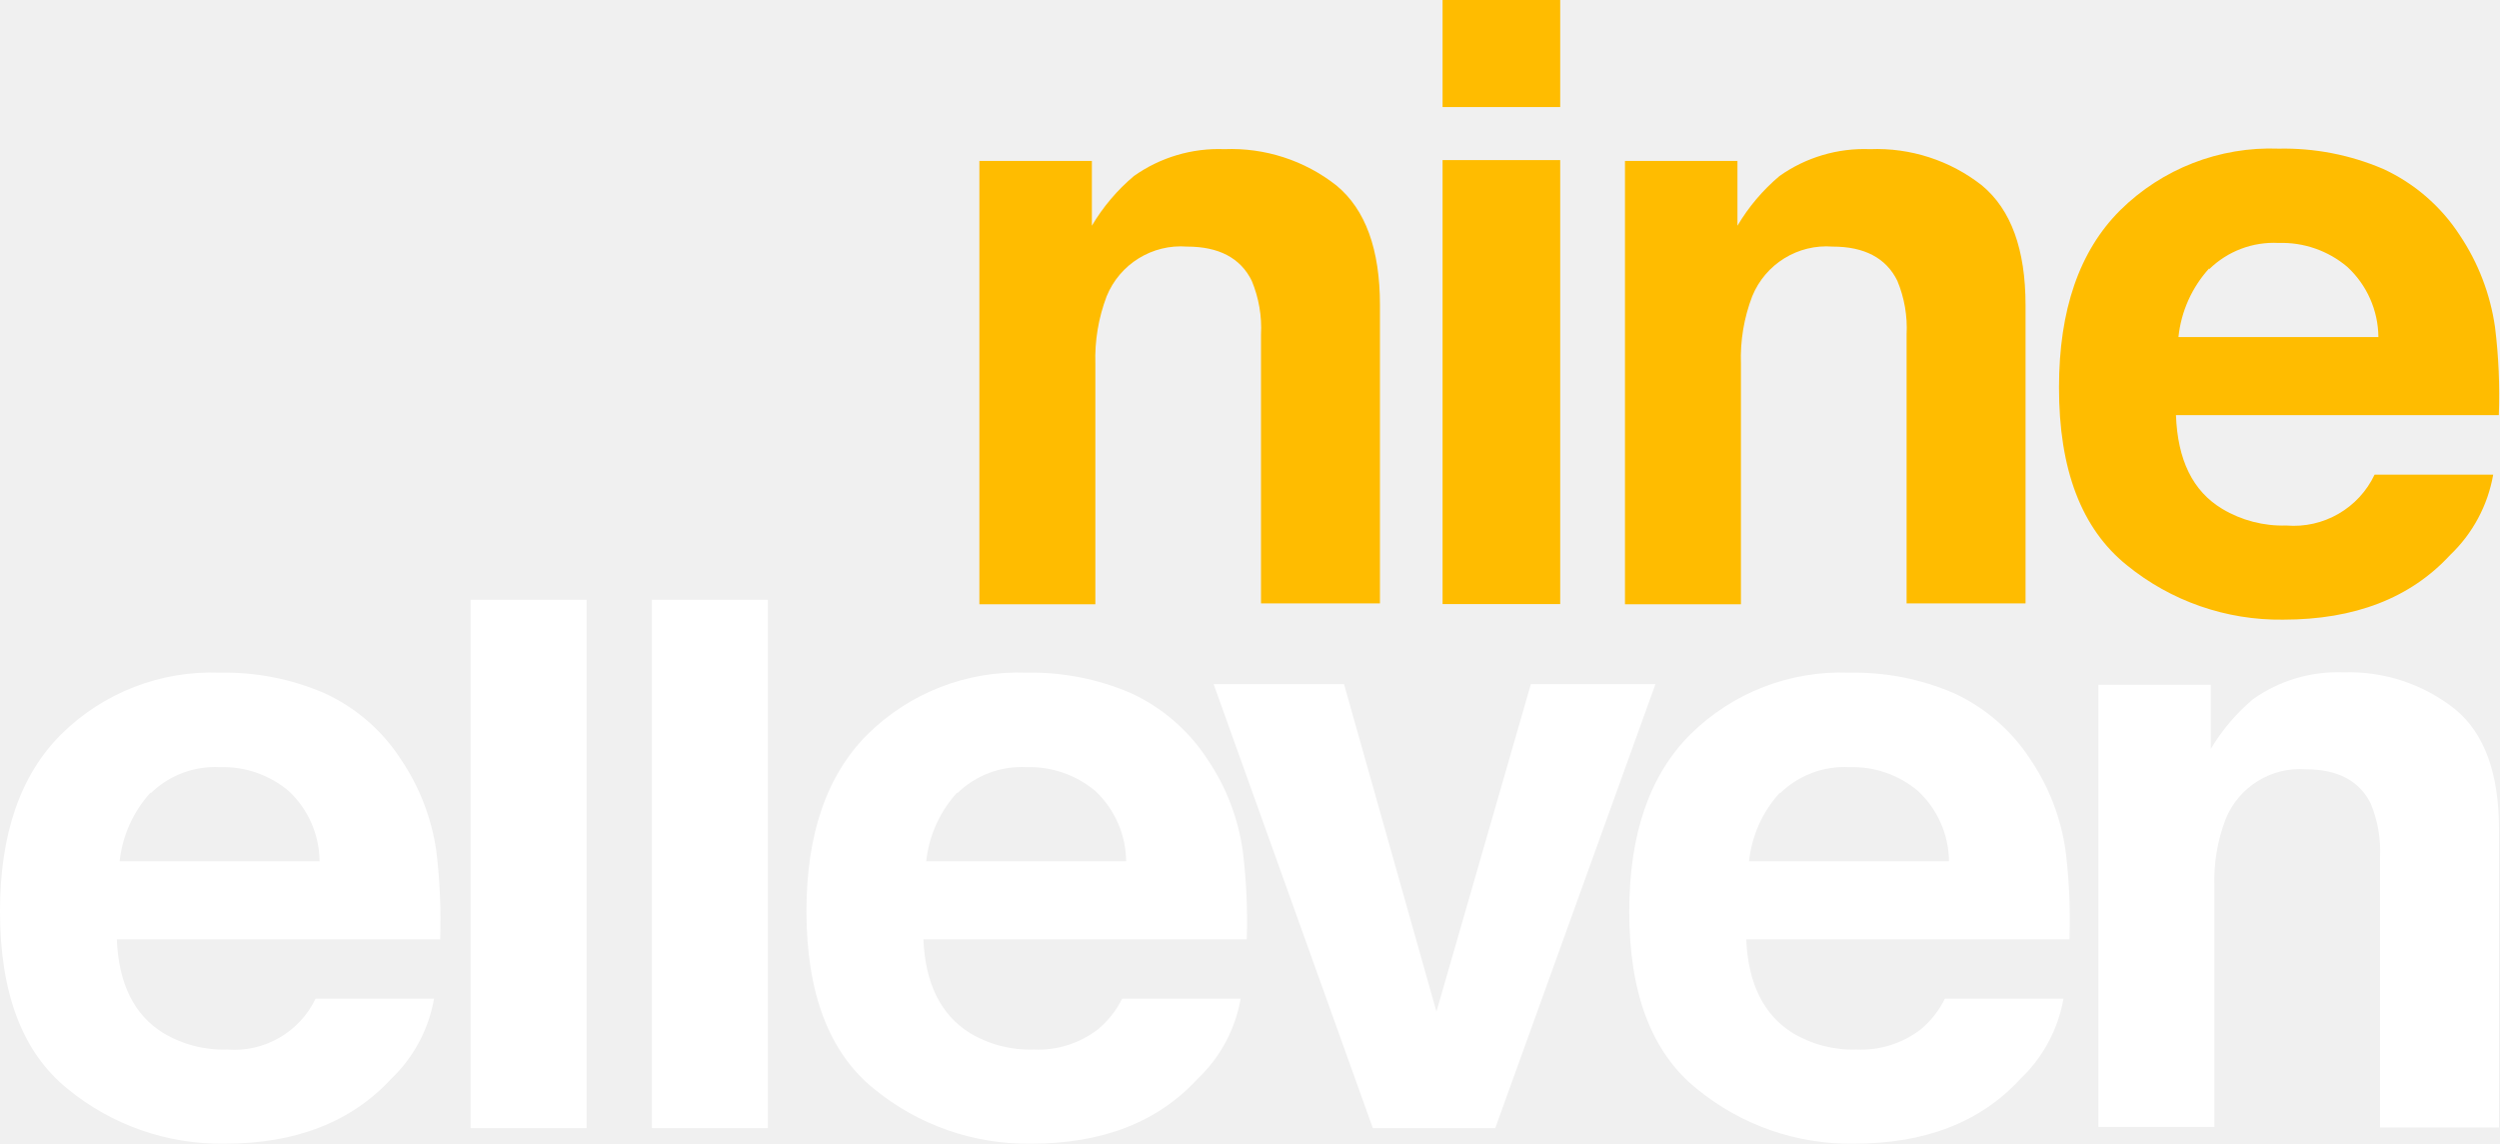
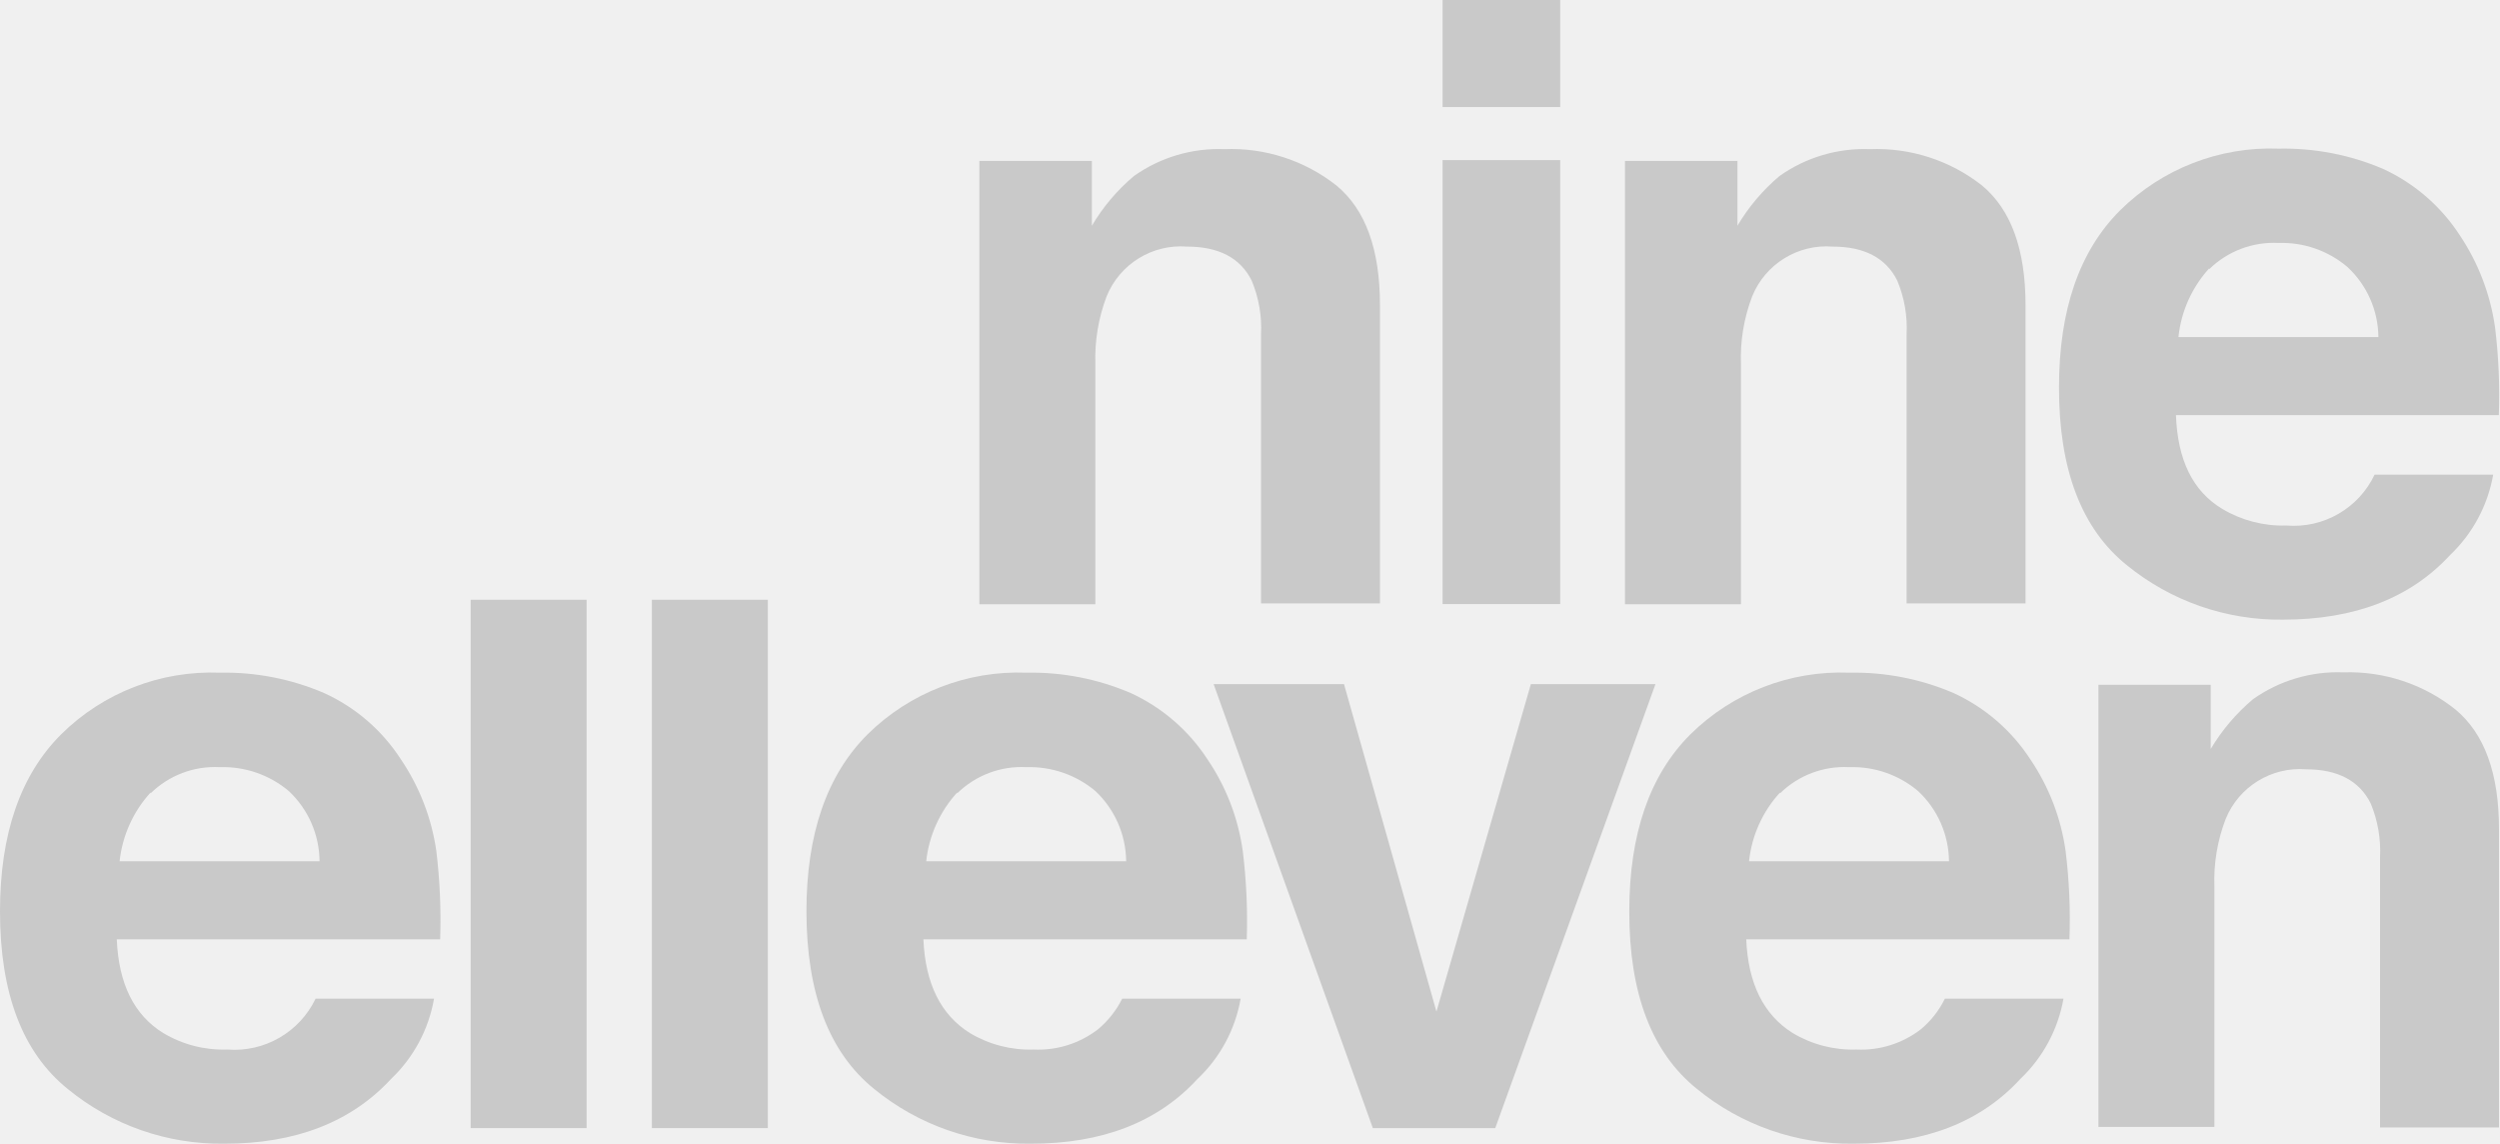
<svg xmlns="http://www.w3.org/2000/svg" id="Objects" viewBox="0 0 150.85 68.98">
  <defs>
-     <style>.cls-1{fill:#ffbc00;}.cls-2{fill:#fff;}</style>
+     <style>.cls-1{fill:#c9c9c9;}.cls-2{fill:#c9c9c9;}</style>
  </defs>
  <path class="cls-1" d="M3092.32,885c1.76,1.45,2.63,3.86,2.63,7.22v18h-7.18V894a7.41,7.41,0,0,0-.56-3.25c-.68-1.38-2-2.06-3.9-2.06a4.84,4.84,0,0,0-4.86,3,10.56,10.56,0,0,0-.68,4.08v14.5h-7V883.52h6.79v3.91a11.76,11.76,0,0,1,2.54-3,8.85,8.85,0,0,1,5.46-1.62A10.26,10.26,0,0,1,3092.32,885Z" transform="translate(-3011.65 -873.81)" />
  <path class="cls-1" d="M3105.83,880.27h-7.1v-6.46h7.1Zm-7.1,3.2h7.1v26.79h-7.1Z" transform="translate(-3011.65 -873.81)" />
  <path class="cls-1" d="M3131.29,885q2.63,2.18,2.63,7.22v18h-7.18V894a7.41,7.41,0,0,0-.56-3.25c-.68-1.38-2-2.06-3.9-2.06a4.84,4.84,0,0,0-4.86,3,10.37,10.37,0,0,0-.68,4.08v14.5h-7V883.52h6.79v3.91a11.76,11.76,0,0,1,2.54-3,8.85,8.85,0,0,1,5.46-1.62A10.28,10.28,0,0,1,3131.29,885Z" transform="translate(-3011.65 -873.81)" />
  <path class="cls-1" d="M3155.5,884a11,11,0,0,1,4.63,4,13.36,13.36,0,0,1,2.13,5.55,33.33,33.33,0,0,1,.23,5.31H3143c.1,2.69,1,4.58,2.8,5.66a7.11,7.11,0,0,0,3.86,1,5.4,5.4,0,0,0,5.33-3.07h7.16a8.8,8.8,0,0,1-2.6,4.85q-3.6,3.9-10.08,3.9a14.63,14.63,0,0,1-9.44-3.29q-4.1-3.3-4.09-10.73,0-7,3.69-10.68a12.91,12.91,0,0,1,9.58-3.72A15.22,15.22,0,0,1,3155.5,884Zm-10.49,6a7.27,7.27,0,0,0-1.86,4.15h12.07a5.83,5.83,0,0,0-1.87-4.23,6.11,6.11,0,0,0-4.15-1.45A5.57,5.57,0,0,0,3145,890.06Z" transform="translate(-3011.65 -873.81)" />
  <path class="cls-2" d="M3031.22,915.63a10.89,10.89,0,0,1,4.63,4,13.19,13.19,0,0,1,2.14,5.54,34.72,34.72,0,0,1,.23,5.32H3018.7c.11,2.69,1.05,4.57,2.8,5.65a7.06,7.06,0,0,0,3.87,1,5.44,5.44,0,0,0,5.33-3.07h7.15a8.76,8.76,0,0,1-2.59,4.84q-3.62,3.92-10.09,3.91a14.58,14.58,0,0,1-9.43-3.3q-4.09-3.29-4.09-10.72,0-7,3.69-10.68a12.9,12.9,0,0,1,9.58-3.72A15.21,15.21,0,0,1,3031.22,915.63Zm-10.48,6a7.31,7.31,0,0,0-1.87,4.15h12.07a5.87,5.87,0,0,0-1.86-4.24,6.16,6.16,0,0,0-4.16-1.44A5.55,5.55,0,0,0,3020.74,921.68Z" transform="translate(-3011.65 -873.81)" />
  <path class="cls-2" d="M3047.06,941.88h-7V910h7Z" transform="translate(-3011.65 -873.81)" />
  <path class="cls-2" d="M3058,941.88h-7V910h7Z" transform="translate(-3011.65 -873.81)" />
  <path class="cls-2" d="M3079.91,915.63a11,11,0,0,1,4.63,4,13.05,13.05,0,0,1,2.13,5.54,34.47,34.47,0,0,1,.24,5.32h-19.52q.17,4,2.8,5.65a7.05,7.05,0,0,0,3.86,1,5.91,5.91,0,0,0,3.89-1.23,5.78,5.78,0,0,0,1.45-1.84h7.15a8.72,8.72,0,0,1-2.6,4.84q-3.6,3.92-10.08,3.91a14.62,14.62,0,0,1-9.44-3.3q-4.08-3.29-4.09-10.72,0-7,3.69-10.68a12.94,12.94,0,0,1,9.59-3.72A15.21,15.21,0,0,1,3079.91,915.63Zm-10.48,6a7.31,7.31,0,0,0-1.87,4.15h12.07a5.9,5.9,0,0,0-1.86-4.24,6.18,6.18,0,0,0-4.16-1.44A5.55,5.55,0,0,0,3069.43,921.68Z" transform="translate(-3011.65 -873.81)" />
  <path class="cls-2" d="M3104.06,915.09h7.52l-9.67,26.79h-7.39l-9.61-26.79h7.87l5.58,19.76Z" transform="translate(-3011.65 -873.81)" />
  <path class="cls-2" d="M3129.58,915.63a11,11,0,0,1,4.63,4,13.05,13.05,0,0,1,2.13,5.54,33.47,33.47,0,0,1,.23,5.32h-19.51q.17,4,2.8,5.65a7.05,7.05,0,0,0,3.86,1,5.91,5.91,0,0,0,3.89-1.23,5.62,5.62,0,0,0,1.44-1.84h7.16a8.78,8.78,0,0,1-2.6,4.84q-3.6,3.92-10.08,3.91a14.6,14.6,0,0,1-9.44-3.3q-4.1-3.29-4.09-10.72,0-7,3.69-10.68a12.92,12.92,0,0,1,9.59-3.72A15.21,15.21,0,0,1,3129.58,915.63Zm-10.48,6a7.25,7.25,0,0,0-1.87,4.15h12.07a5.87,5.87,0,0,0-1.87-4.24,6.13,6.13,0,0,0-4.15-1.44A5.55,5.55,0,0,0,3119.1,921.68Z" transform="translate(-3011.65 -873.81)" />
  <path class="cls-2" d="M3159.87,916.62q2.63,2.18,2.63,7.22v18h-7.18v-16.3a7.51,7.51,0,0,0-.56-3.24c-.68-1.38-2-2.07-3.91-2.07a4.84,4.84,0,0,0-4.85,3,10.34,10.34,0,0,0-.68,4.08v14.5h-7V915.13h6.78V919a11.89,11.89,0,0,1,2.55-3,8.85,8.85,0,0,1,5.46-1.62A10.28,10.28,0,0,1,3159.87,916.62Z" transform="translate(-3011.65 -873.81)" />
</svg>
